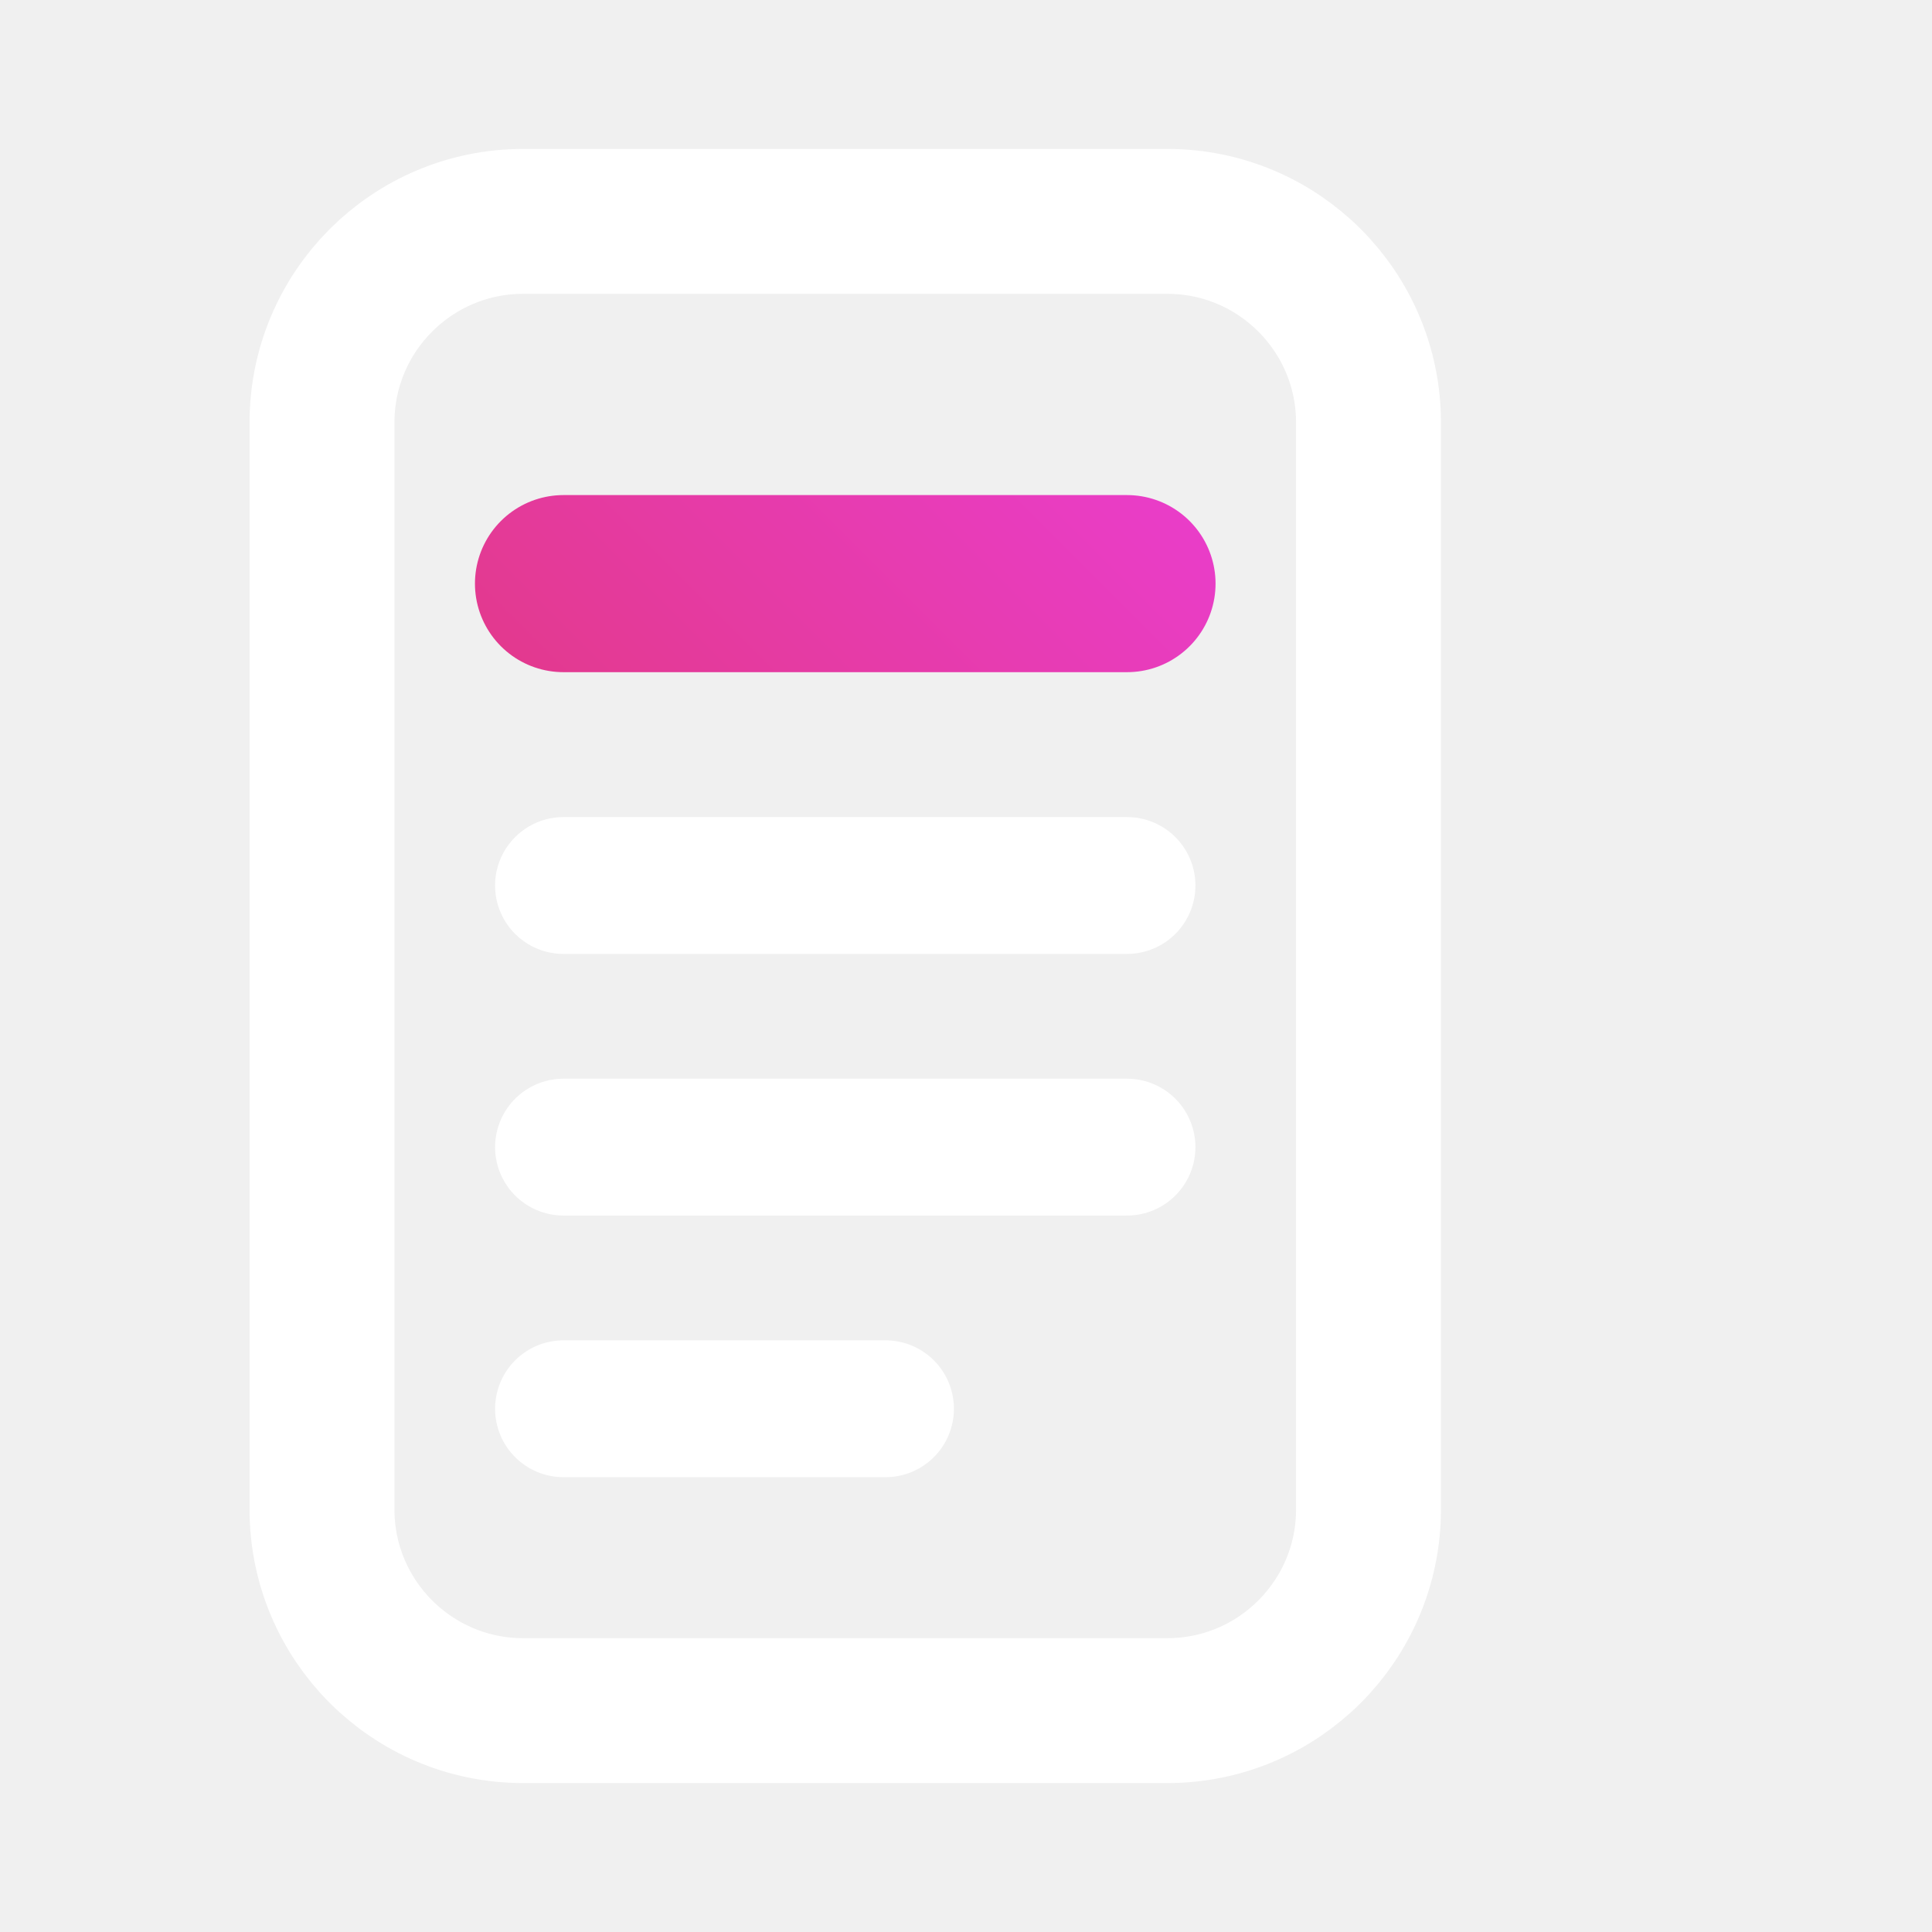
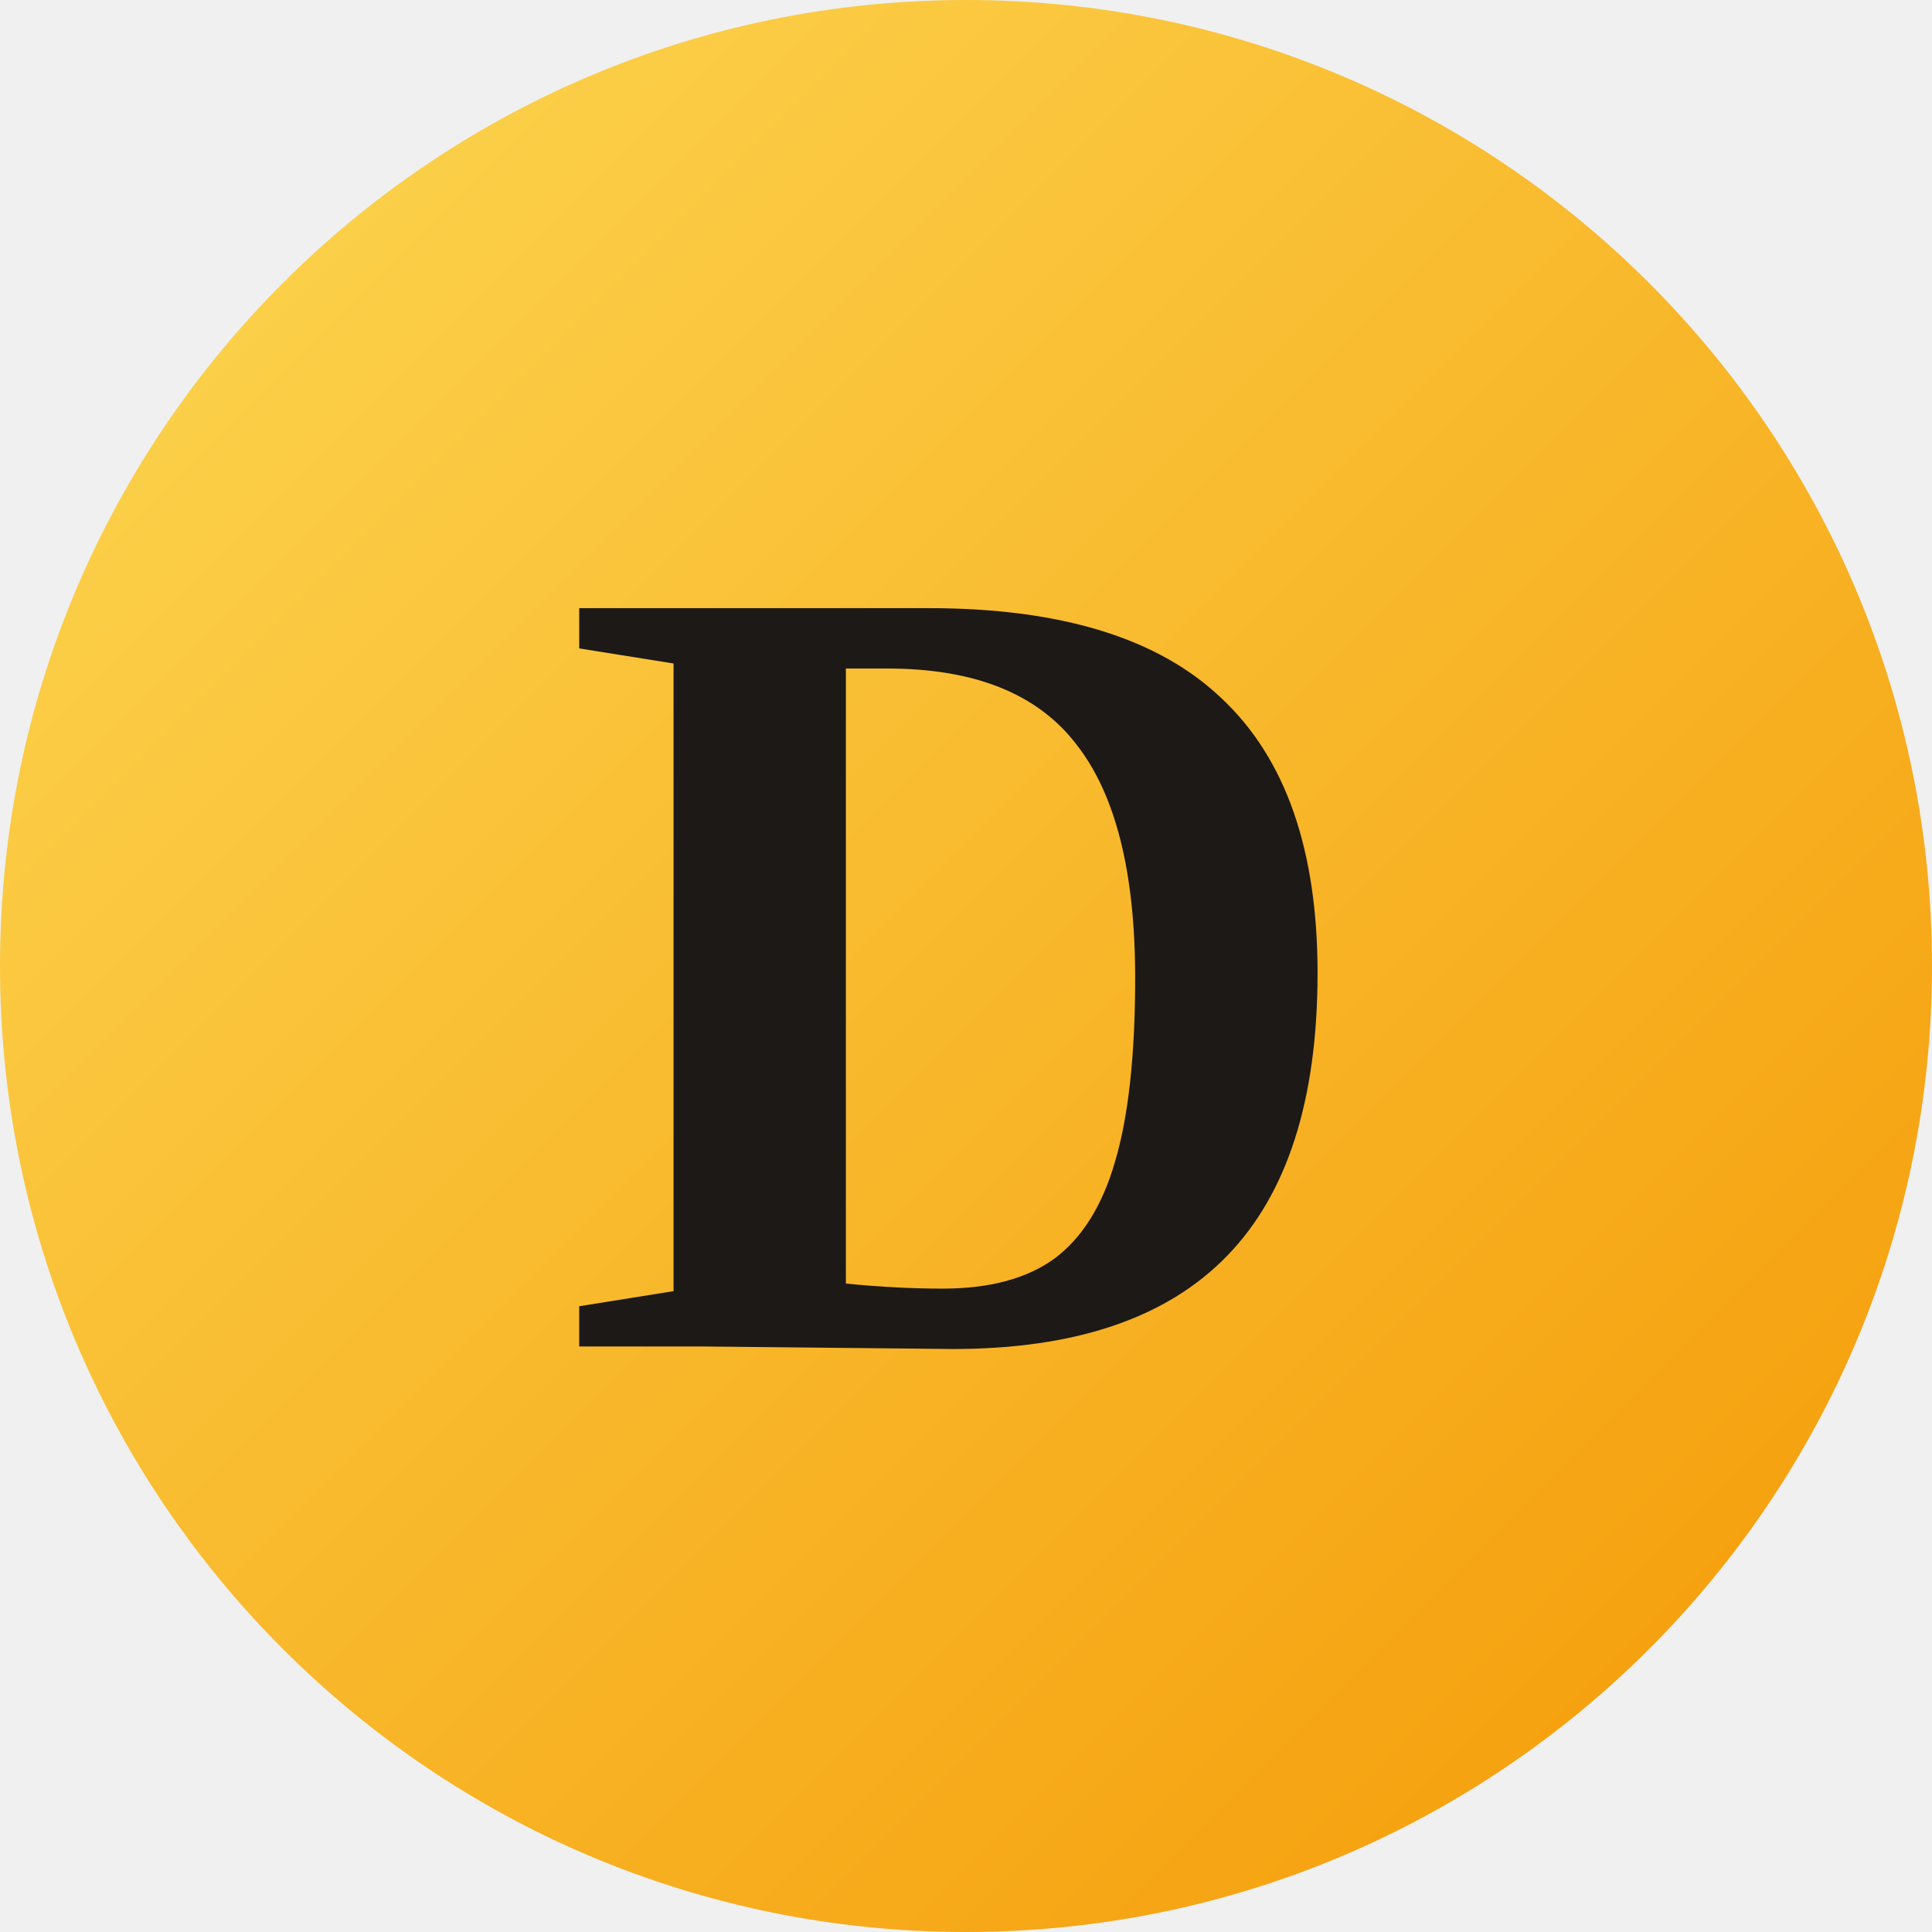
- <svg xmlns="http://www.w3.org/2000/svg" viewBox="0 0 24 24" fill="none">
+ <svg xmlns="http://www.w3.org/2000/svg" viewBox="0 0 24 24">
  <defs>
-     <linearGradient id="blogAccent" x1="3" y1="21" x2="21" y2="3" gradientUnits="userSpaceOnUse">
-       <stop stop-color="#D83333" />
-       <stop offset="1" stop-color="#F041FF" />
+     <linearGradient id="dAvatar" x1="2" y1="2" x2="22" y2="22" gradientUnits="userSpaceOnUse">
+       <stop stop-color="#FCD34D" />
+       <stop offset="1" stop-color="#F59E0B" />
    </linearGradient>
  </defs>
-   <rect x="4" y="2.75" width="13" height="18.5" rx="2.5" stroke="#ffffff" stroke-width="1.8" />
-   <line x1="7" y1="7.25" x2="14" y2="7.25" stroke="url(#blogAccent)" stroke-width="2.2" stroke-linecap="round" />
-   <line x1="7" y1="11" x2="14" y2="11" stroke="#ffffff" stroke-width="1.7" stroke-linecap="round" />
-   <line x1="7" y1="14.25" x2="14" y2="14.25" stroke="#ffffff" stroke-width="1.7" stroke-linecap="round" />
-   <line x1="7" y1="17.5" x2="11" y2="17.5" stroke="#ffffff" stroke-width="1.7" stroke-linecap="round" />
+   <circle cx="12" cy="12" r="12" fill="url(#dAvatar)" />
+   <text x="12" y="12" fill="#1c1917" font-family="Georgia, 'Times New Roman', serif" font-size="14" font-weight="700" text-anchor="middle" dominant-baseline="central">D</text>
</svg>
